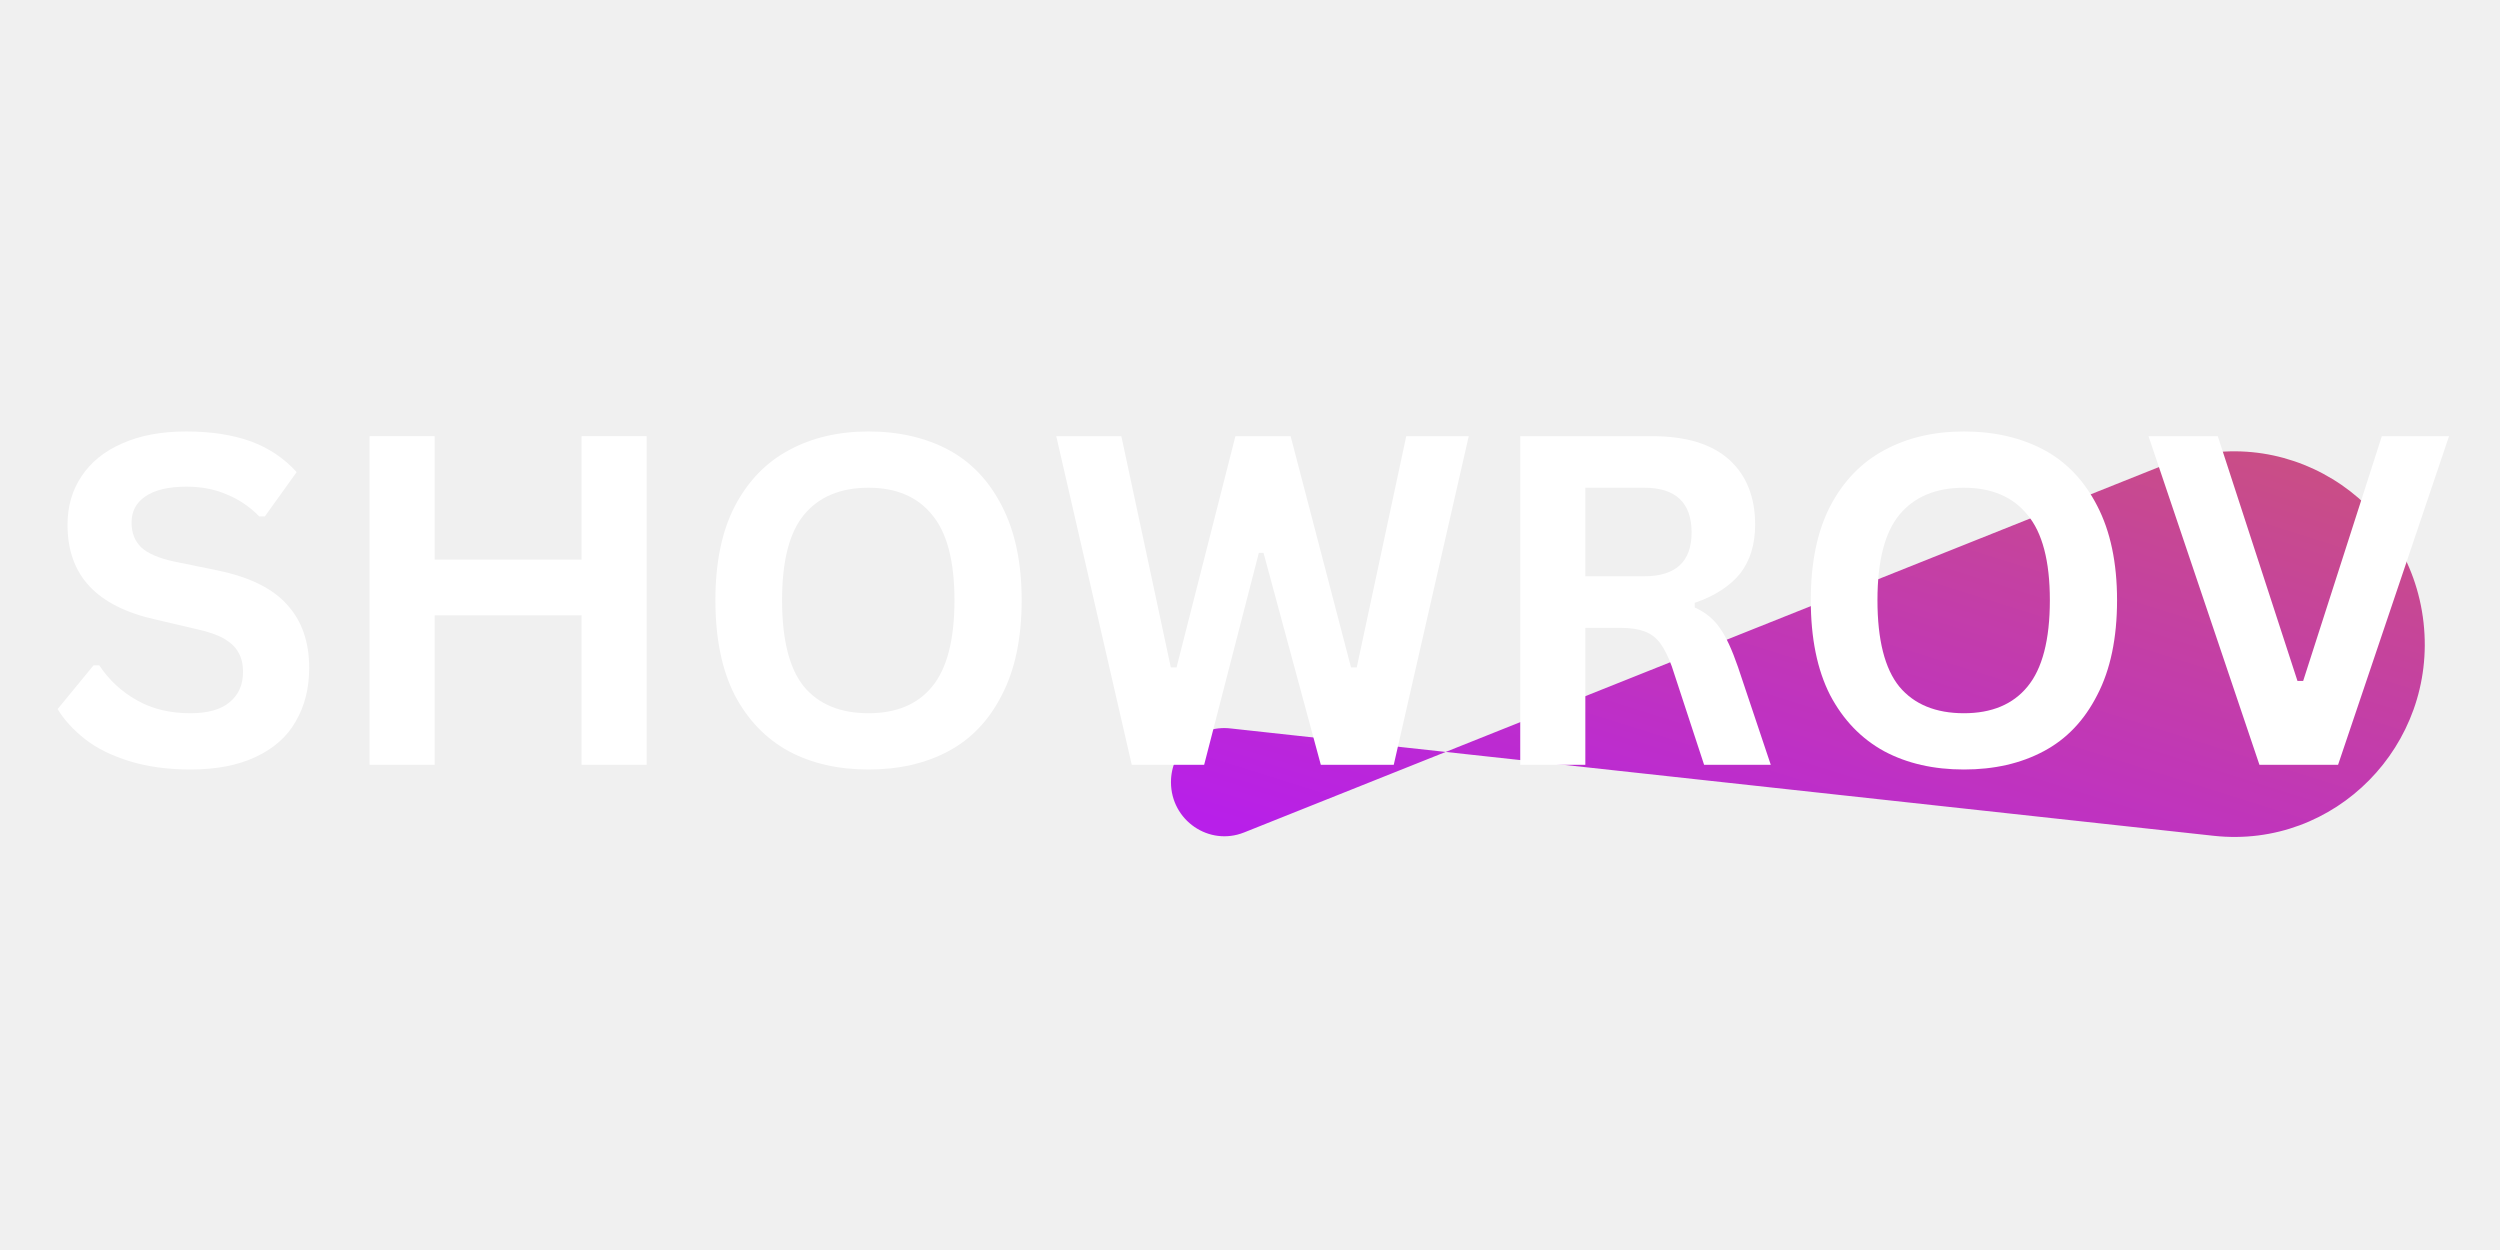
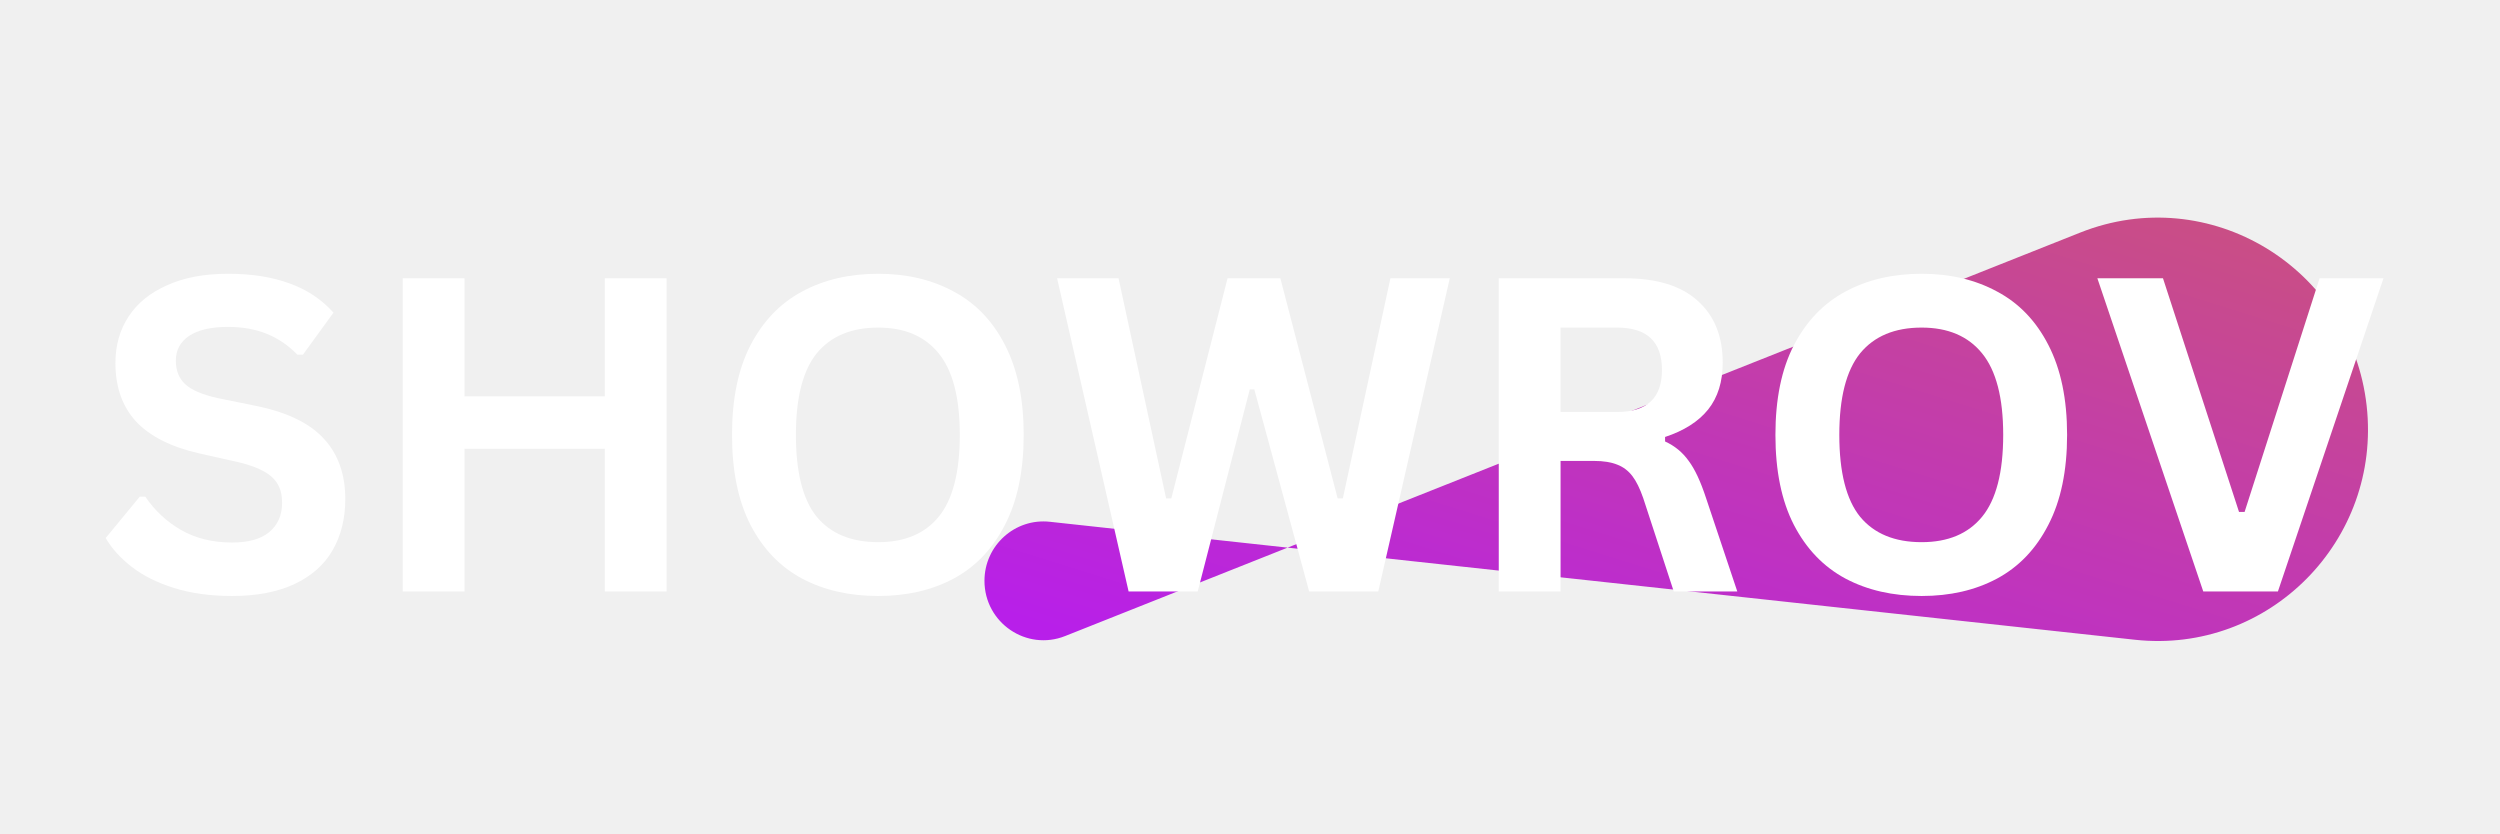
- <svg xmlns="http://www.w3.org/2000/svg" width="100" zoomAndPan="magnify" viewBox="0 0 75 37.5" height="50" preserveAspectRatio="xMidYMid meet" version="1.0">
+ <svg xmlns="http://www.w3.org/2000/svg" width="150" zoomAndPan="magnify" viewBox="0 0 112.5 37.5" height="50" preserveAspectRatio="xMidYMid meet" version="1.0">
  <defs>
    <g />
-     <clipPath id="327eea63c2">
-       <path d="M 35.07 13.266 L 73 13.266 L 73 25.848 L 35.07 25.848 Z M 35.07 13.266 " clip-rule="nonzero" />
+     <clipPath id="9dd8938b54">
+       <path d="M 44.23 9.344 L 107 9.344 L 107 29 L 44.23 29 Z M 44.23 9.344 " clip-rule="nonzero" />
    </clipPath>
-     <clipPath id="4b6a198b8e">
-       <path d="M 35.129 23.465 C 35.129 22.496 35.957 21.746 36.906 21.852 L 66.41 25.074 C 70.047 25.473 73.113 22.359 72.707 18.684 C 72.289 14.898 68.43 12.547 64.926 13.949 L 37.324 24.973 C 36.27 25.395 35.129 24.609 35.129 23.465 Z M 35.129 23.465 " clip-rule="nonzero" />
+     <clipPath id="5578af9024">
+       <path d="M 44.301 26.137 C 44.301 24.547 45.672 23.309 47.242 23.48 L 96.074 28.789 C 102.094 29.445 107.172 24.32 106.5 18.266 C 105.805 12.027 99.414 8.16 93.613 10.465 L 47.934 28.621 C 46.191 29.316 44.301 28.023 44.301 26.137 Z M 44.301 26.137 " clip-rule="nonzero" />
    </clipPath>
-     <linearGradient x1="129.715" gradientTransform="matrix(1.037042, 0, 0, 1.04852, 35.12959, 13.26715)" y1="28.97" x2="123.178" gradientUnits="userSpaceOnUse" y2="49.975" id="77f75f7566">
+     <linearGradient x1="129.715" gradientTransform="matrix(1.716403, 0, 0, 1.726974, 44.30142, 9.34304)" y1="28.97" x2="123.178" gradientUnits="userSpaceOnUse" y2="49.975" id="e316e90d87">
      <stop stop-opacity="1" stop-color="rgb(79.524%, 32.227%, 48.828%)" offset="0" />
      <stop stop-opacity="1" stop-color="rgb(79.492%, 32.144%, 49.004%)" offset="0.008" />
      <stop stop-opacity="1" stop-color="rgb(79.431%, 31.979%, 49.356%)" offset="0.016" />
      <stop stop-opacity="1" stop-color="rgb(79.37%, 31.815%, 49.707%)" offset="0.023" />
      <stop stop-opacity="1" stop-color="rgb(79.309%, 31.648%, 50.06%)" offset="0.031" />
      <stop stop-opacity="1" stop-color="rgb(79.248%, 31.483%, 50.41%)" offset="0.039" />
      <stop stop-opacity="1" stop-color="rgb(79.187%, 31.319%, 50.761%)" offset="0.047" />
      <stop stop-opacity="1" stop-color="rgb(79.124%, 31.154%, 51.114%)" offset="0.055" />
      <stop stop-opacity="1" stop-color="rgb(79.063%, 30.989%, 51.465%)" offset="0.062" />
      <stop stop-opacity="1" stop-color="rgb(79.002%, 30.823%, 51.817%)" offset="0.07" />
      <stop stop-opacity="1" stop-color="rgb(78.941%, 30.658%, 52.168%)" offset="0.078" />
      <stop stop-opacity="1" stop-color="rgb(78.88%, 30.493%, 52.519%)" offset="0.086" />
      <stop stop-opacity="1" stop-color="rgb(78.818%, 30.328%, 52.872%)" offset="0.094" />
      <stop stop-opacity="1" stop-color="rgb(78.757%, 30.164%, 53.223%)" offset="0.102" />
      <stop stop-opacity="1" stop-color="rgb(78.696%, 29.999%, 53.575%)" offset="0.109" />
      <stop stop-opacity="1" stop-color="rgb(78.635%, 29.832%, 53.926%)" offset="0.117" />
      <stop stop-opacity="1" stop-color="rgb(78.574%, 29.668%, 54.277%)" offset="0.125" />
      <stop stop-opacity="1" stop-color="rgb(78.513%, 29.503%, 54.63%)" offset="0.133" />
      <stop stop-opacity="1" stop-color="rgb(78.45%, 29.338%, 54.98%)" offset="0.141" />
      <stop stop-opacity="1" stop-color="rgb(78.389%, 29.173%, 55.333%)" offset="0.148" />
      <stop stop-opacity="1" stop-color="rgb(78.328%, 29.007%, 55.684%)" offset="0.156" />
      <stop stop-opacity="1" stop-color="rgb(78.267%, 28.842%, 56.035%)" offset="0.164" />
      <stop stop-opacity="1" stop-color="rgb(78.206%, 28.677%, 56.387%)" offset="0.172" />
      <stop stop-opacity="1" stop-color="rgb(78.143%, 28.513%, 56.738%)" offset="0.18" />
      <stop stop-opacity="1" stop-color="rgb(78.082%, 28.348%, 57.089%)" offset="0.188" />
      <stop stop-opacity="1" stop-color="rgb(78.021%, 28.181%, 57.442%)" offset="0.195" />
      <stop stop-opacity="1" stop-color="rgb(77.96%, 28.017%, 57.793%)" offset="0.203" />
      <stop stop-opacity="1" stop-color="rgb(77.899%, 27.852%, 58.145%)" offset="0.211" />
      <stop stop-opacity="1" stop-color="rgb(77.838%, 27.687%, 58.496%)" offset="0.219" />
      <stop stop-opacity="1" stop-color="rgb(77.776%, 27.522%, 58.847%)" offset="0.227" />
      <stop stop-opacity="1" stop-color="rgb(77.715%, 27.357%, 59.2%)" offset="0.234" />
      <stop stop-opacity="1" stop-color="rgb(77.654%, 27.191%, 59.55%)" offset="0.242" />
      <stop stop-opacity="1" stop-color="rgb(77.592%, 27.026%, 59.903%)" offset="0.25" />
      <stop stop-opacity="1" stop-color="rgb(77.531%, 26.862%, 60.254%)" offset="0.258" />
      <stop stop-opacity="1" stop-color="rgb(77.469%, 26.697%, 60.605%)" offset="0.266" />
      <stop stop-opacity="1" stop-color="rgb(77.408%, 26.532%, 60.957%)" offset="0.273" />
      <stop stop-opacity="1" stop-color="rgb(77.347%, 26.366%, 61.308%)" offset="0.281" />
      <stop stop-opacity="1" stop-color="rgb(77.286%, 26.201%, 61.661%)" offset="0.289" />
      <stop stop-opacity="1" stop-color="rgb(77.225%, 26.036%, 62.012%)" offset="0.297" />
      <stop stop-opacity="1" stop-color="rgb(77.164%, 25.871%, 62.363%)" offset="0.305" />
      <stop stop-opacity="1" stop-color="rgb(77.101%, 25.706%, 62.715%)" offset="0.312" />
      <stop stop-opacity="1" stop-color="rgb(77.04%, 25.542%, 63.066%)" offset="0.32" />
      <stop stop-opacity="1" stop-color="rgb(76.979%, 25.375%, 63.419%)" offset="0.328" />
      <stop stop-opacity="1" stop-color="rgb(76.918%, 25.211%, 63.77%)" offset="0.336" />
      <stop stop-opacity="1" stop-color="rgb(76.857%, 25.046%, 64.12%)" offset="0.344" />
      <stop stop-opacity="1" stop-color="rgb(76.794%, 24.881%, 64.473%)" offset="0.352" />
      <stop stop-opacity="1" stop-color="rgb(76.733%, 24.716%, 64.824%)" offset="0.359" />
      <stop stop-opacity="1" stop-color="rgb(76.672%, 24.55%, 65.176%)" offset="0.367" />
      <stop stop-opacity="1" stop-color="rgb(76.611%, 24.385%, 65.527%)" offset="0.375" />
      <stop stop-opacity="1" stop-color="rgb(76.55%, 24.22%, 65.878%)" offset="0.383" />
      <stop stop-opacity="1" stop-color="rgb(76.489%, 24.055%, 66.231%)" offset="0.391" />
      <stop stop-opacity="1" stop-color="rgb(76.427%, 23.891%, 66.582%)" offset="0.398" />
      <stop stop-opacity="1" stop-color="rgb(76.366%, 23.726%, 66.934%)" offset="0.406" />
      <stop stop-opacity="1" stop-color="rgb(76.305%, 23.56%, 67.285%)" offset="0.414" />
      <stop stop-opacity="1" stop-color="rgb(76.244%, 23.395%, 67.636%)" offset="0.422" />
      <stop stop-opacity="1" stop-color="rgb(76.183%, 23.23%, 67.989%)" offset="0.43" />
      <stop stop-opacity="1" stop-color="rgb(76.12%, 23.065%, 68.34%)" offset="0.438" />
      <stop stop-opacity="1" stop-color="rgb(76.059%, 22.9%, 68.692%)" offset="0.445" />
      <stop stop-opacity="1" stop-color="rgb(75.998%, 22.734%, 69.043%)" offset="0.453" />
      <stop stop-opacity="1" stop-color="rgb(75.937%, 22.569%, 69.394%)" offset="0.461" />
      <stop stop-opacity="1" stop-color="rgb(75.876%, 22.404%, 69.746%)" offset="0.469" />
      <stop stop-opacity="1" stop-color="rgb(75.815%, 22.24%, 70.097%)" offset="0.477" />
      <stop stop-opacity="1" stop-color="rgb(75.752%, 22.075%, 70.45%)" offset="0.484" />
      <stop stop-opacity="1" stop-color="rgb(75.691%, 21.91%, 70.801%)" offset="0.492" />
      <stop stop-opacity="1" stop-color="rgb(75.63%, 21.744%, 71.152%)" offset="0.495" />
      <stop stop-opacity="1" stop-color="rgb(75.6%, 21.661%, 71.329%)" offset="0.5" />
      <stop stop-opacity="1" stop-color="rgb(75.569%, 21.579%, 71.504%)" offset="0.505" />
      <stop stop-opacity="1" stop-color="rgb(75.539%, 21.497%, 71.68%)" offset="0.508" />
      <stop stop-opacity="1" stop-color="rgb(75.508%, 21.414%, 71.855%)" offset="0.516" />
      <stop stop-opacity="1" stop-color="rgb(75.446%, 21.249%, 72.206%)" offset="0.523" />
      <stop stop-opacity="1" stop-color="rgb(75.385%, 21.085%, 72.559%)" offset="0.531" />
      <stop stop-opacity="1" stop-color="rgb(75.323%, 20.918%, 72.91%)" offset="0.539" />
      <stop stop-opacity="1" stop-color="rgb(75.262%, 20.753%, 73.262%)" offset="0.547" />
      <stop stop-opacity="1" stop-color="rgb(75.201%, 20.589%, 73.613%)" offset="0.555" />
      <stop stop-opacity="1" stop-color="rgb(75.14%, 20.424%, 73.964%)" offset="0.562" />
      <stop stop-opacity="1" stop-color="rgb(75.078%, 20.259%, 74.316%)" offset="0.57" />
      <stop stop-opacity="1" stop-color="rgb(75.017%, 20.093%, 74.667%)" offset="0.578" />
      <stop stop-opacity="1" stop-color="rgb(74.956%, 19.928%, 75.02%)" offset="0.586" />
      <stop stop-opacity="1" stop-color="rgb(74.895%, 19.763%, 75.371%)" offset="0.594" />
      <stop stop-opacity="1" stop-color="rgb(74.834%, 19.598%, 75.722%)" offset="0.602" />
      <stop stop-opacity="1" stop-color="rgb(74.771%, 19.434%, 76.074%)" offset="0.609" />
      <stop stop-opacity="1" stop-color="rgb(74.71%, 19.269%, 76.425%)" offset="0.617" />
      <stop stop-opacity="1" stop-color="rgb(74.649%, 19.102%, 76.778%)" offset="0.625" />
      <stop stop-opacity="1" stop-color="rgb(74.588%, 18.938%, 77.129%)" offset="0.633" />
      <stop stop-opacity="1" stop-color="rgb(74.527%, 18.773%, 77.48%)" offset="0.641" />
      <stop stop-opacity="1" stop-color="rgb(74.466%, 18.608%, 77.832%)" offset="0.648" />
      <stop stop-opacity="1" stop-color="rgb(74.403%, 18.443%, 78.183%)" offset="0.656" />
      <stop stop-opacity="1" stop-color="rgb(74.342%, 18.277%, 78.535%)" offset="0.664" />
      <stop stop-opacity="1" stop-color="rgb(74.281%, 18.112%, 78.886%)" offset="0.672" />
      <stop stop-opacity="1" stop-color="rgb(74.22%, 17.947%, 79.237%)" offset="0.68" />
      <stop stop-opacity="1" stop-color="rgb(74.159%, 17.783%, 79.59%)" offset="0.688" />
      <stop stop-opacity="1" stop-color="rgb(74.097%, 17.618%, 79.941%)" offset="0.695" />
      <stop stop-opacity="1" stop-color="rgb(74.036%, 17.453%, 80.293%)" offset="0.703" />
      <stop stop-opacity="1" stop-color="rgb(73.975%, 17.287%, 80.644%)" offset="0.711" />
      <stop stop-opacity="1" stop-color="rgb(73.914%, 17.122%, 80.995%)" offset="0.719" />
      <stop stop-opacity="1" stop-color="rgb(73.853%, 16.957%, 81.348%)" offset="0.727" />
      <stop stop-opacity="1" stop-color="rgb(73.792%, 16.792%, 81.699%)" offset="0.734" />
      <stop stop-opacity="1" stop-color="rgb(73.729%, 16.628%, 82.051%)" offset="0.742" />
      <stop stop-opacity="1" stop-color="rgb(73.668%, 16.461%, 82.402%)" offset="0.75" />
      <stop stop-opacity="1" stop-color="rgb(73.607%, 16.296%, 82.753%)" offset="0.758" />
      <stop stop-opacity="1" stop-color="rgb(73.546%, 16.132%, 83.105%)" offset="0.766" />
      <stop stop-opacity="1" stop-color="rgb(73.485%, 15.967%, 83.456%)" offset="0.773" />
      <stop stop-opacity="1" stop-color="rgb(73.422%, 15.802%, 83.809%)" offset="0.781" />
      <stop stop-opacity="1" stop-color="rgb(73.361%, 15.637%, 84.16%)" offset="0.789" />
      <stop stop-opacity="1" stop-color="rgb(73.3%, 15.471%, 84.511%)" offset="0.797" />
      <stop stop-opacity="1" stop-color="rgb(73.239%, 15.306%, 84.863%)" offset="0.805" />
      <stop stop-opacity="1" stop-color="rgb(73.178%, 15.141%, 85.214%)" offset="0.812" />
      <stop stop-opacity="1" stop-color="rgb(73.116%, 14.977%, 85.567%)" offset="0.82" />
      <stop stop-opacity="1" stop-color="rgb(73.055%, 14.812%, 85.918%)" offset="0.828" />
      <stop stop-opacity="1" stop-color="rgb(72.993%, 14.645%, 86.269%)" offset="0.836" />
      <stop stop-opacity="1" stop-color="rgb(72.932%, 14.481%, 86.621%)" offset="0.844" />
      <stop stop-opacity="1" stop-color="rgb(72.871%, 14.316%, 86.972%)" offset="0.852" />
      <stop stop-opacity="1" stop-color="rgb(72.81%, 14.151%, 87.323%)" offset="0.859" />
      <stop stop-opacity="1" stop-color="rgb(72.748%, 13.986%, 87.675%)" offset="0.867" />
      <stop stop-opacity="1" stop-color="rgb(72.687%, 13.821%, 88.026%)" offset="0.875" />
      <stop stop-opacity="1" stop-color="rgb(72.626%, 13.655%, 88.379%)" offset="0.883" />
      <stop stop-opacity="1" stop-color="rgb(72.565%, 13.49%, 88.73%)" offset="0.891" />
      <stop stop-opacity="1" stop-color="rgb(72.504%, 13.325%, 89.081%)" offset="0.898" />
      <stop stop-opacity="1" stop-color="rgb(72.441%, 13.161%, 89.433%)" offset="0.906" />
      <stop stop-opacity="1" stop-color="rgb(72.38%, 12.996%, 89.784%)" offset="0.914" />
      <stop stop-opacity="1" stop-color="rgb(72.319%, 12.83%, 90.137%)" offset="0.922" />
      <stop stop-opacity="1" stop-color="rgb(72.258%, 12.665%, 90.488%)" offset="0.93" />
      <stop stop-opacity="1" stop-color="rgb(72.197%, 12.5%, 90.839%)" offset="0.938" />
      <stop stop-opacity="1" stop-color="rgb(72.136%, 12.335%, 91.191%)" offset="0.945" />
      <stop stop-opacity="1" stop-color="rgb(72.073%, 12.17%, 91.542%)" offset="0.953" />
      <stop stop-opacity="1" stop-color="rgb(72.012%, 12.004%, 91.895%)" offset="0.961" />
      <stop stop-opacity="1" stop-color="rgb(71.951%, 11.839%, 92.245%)" offset="0.969" />
      <stop stop-opacity="1" stop-color="rgb(71.89%, 11.675%, 92.596%)" offset="0.977" />
      <stop stop-opacity="1" stop-color="rgb(71.829%, 11.51%, 92.949%)" offset="0.984" />
      <stop stop-opacity="1" stop-color="rgb(71.767%, 11.345%, 93.3%)" offset="0.992" />
      <stop stop-opacity="1" stop-color="rgb(71.706%, 11.18%, 93.652%)" offset="1" />
    </linearGradient>
  </defs>
-   <g clip-path="url(#327eea63c2)">
-     <g clip-path="url(#4b6a198b8e)">
-       <path fill="url(#77f75f7566)" d="M 35.129 13.266 L 35.129 25.473 L 73.113 25.473 L 73.113 13.266 Z M 35.129 13.266 " fill-rule="nonzero" />
+   <g clip-path="url(#9dd8938b54)">
+     <g clip-path="url(#5578af9024)">
+       <path fill="url(#e316e90d87)" d="M 44.301 9.344 L 44.301 29.445 L 107.172 29.445 L 107.172 9.344 Z M 44.301 9.344 " fill-rule="nonzero" />
    </g>
  </g>
  <g fill="#ffffff" fill-opacity="1">
-     <g transform="translate(1.337634, 22.94408)">
+     <g transform="translate(4.194079, 26.61644)">
      <g>
-         <path d="M 4.375 0.141 C 3.688 0.141 3.078 0.055 2.547 -0.109 C 2.016 -0.273 1.57 -0.492 1.219 -0.766 C 0.863 -1.047 0.586 -1.348 0.391 -1.672 L 1.469 -2.984 L 1.641 -2.984 C 1.93 -2.547 2.305 -2.195 2.766 -1.938 C 3.223 -1.676 3.758 -1.547 4.375 -1.547 C 4.895 -1.547 5.285 -1.656 5.547 -1.875 C 5.816 -2.094 5.953 -2.395 5.953 -2.781 C 5.953 -3.02 5.906 -3.219 5.812 -3.375 C 5.727 -3.531 5.586 -3.664 5.391 -3.781 C 5.191 -3.895 4.926 -3.988 4.594 -4.062 L 3.328 -4.359 C 2.441 -4.555 1.781 -4.891 1.344 -5.359 C 0.906 -5.828 0.688 -6.441 0.688 -7.203 C 0.688 -7.754 0.828 -8.238 1.109 -8.656 C 1.391 -9.082 1.797 -9.41 2.328 -9.641 C 2.859 -9.879 3.5 -10 4.25 -10 C 5 -10 5.645 -9.898 6.188 -9.703 C 6.727 -9.504 7.188 -9.195 7.562 -8.781 L 6.609 -7.453 L 6.438 -7.453 C 6.156 -7.742 5.832 -7.961 5.469 -8.109 C 5.113 -8.266 4.707 -8.344 4.25 -8.344 C 3.707 -8.344 3.297 -8.242 3.016 -8.047 C 2.742 -7.859 2.609 -7.598 2.609 -7.266 C 2.609 -6.961 2.703 -6.719 2.891 -6.531 C 3.086 -6.344 3.426 -6.195 3.906 -6.094 L 5.203 -5.828 C 6.16 -5.629 6.852 -5.285 7.281 -4.797 C 7.719 -4.316 7.938 -3.688 7.938 -2.906 C 7.938 -2.289 7.801 -1.754 7.531 -1.297 C 7.27 -0.836 6.867 -0.484 6.328 -0.234 C 5.797 0.016 5.145 0.141 4.375 0.141 Z M 4.375 0.141 " />
+         <path d="M 6.25 0.203 C 5.27 0.203 4.398 0.082 3.641 -0.156 C 2.879 -0.395 2.242 -0.711 1.734 -1.109 C 1.223 -1.504 0.832 -1.938 0.562 -2.406 L 2.094 -4.266 L 2.344 -4.266 C 2.77 -3.641 3.305 -3.141 3.953 -2.766 C 4.609 -2.391 5.375 -2.203 6.25 -2.203 C 6.988 -2.203 7.547 -2.359 7.922 -2.672 C 8.305 -2.992 8.5 -3.43 8.5 -3.984 C 8.5 -4.316 8.438 -4.594 8.312 -4.812 C 8.188 -5.039 7.984 -5.234 7.703 -5.391 C 7.422 -5.555 7.039 -5.695 6.562 -5.812 L 4.75 -6.219 C 3.488 -6.508 2.547 -6.988 1.922 -7.656 C 1.305 -8.332 1 -9.207 1 -10.281 C 1 -11.07 1.195 -11.77 1.594 -12.375 C 1.988 -12.977 2.566 -13.445 3.328 -13.781 C 4.086 -14.125 5 -14.297 6.062 -14.297 C 7.145 -14.297 8.07 -14.148 8.844 -13.859 C 9.625 -13.578 10.281 -13.141 10.812 -12.547 L 9.438 -10.656 L 9.188 -10.656 C 8.789 -11.07 8.332 -11.383 7.812 -11.594 C 7.301 -11.801 6.719 -11.906 6.062 -11.906 C 5.301 -11.906 4.719 -11.77 4.312 -11.5 C 3.914 -11.227 3.719 -10.859 3.719 -10.391 C 3.719 -9.941 3.859 -9.586 4.141 -9.328 C 4.422 -9.066 4.906 -8.859 5.594 -8.703 L 7.438 -8.328 C 8.801 -8.035 9.789 -7.539 10.406 -6.844 C 11.031 -6.156 11.344 -5.258 11.344 -4.156 C 11.344 -3.27 11.148 -2.5 10.766 -1.844 C 10.391 -1.195 9.816 -0.691 9.047 -0.328 C 8.285 0.023 7.352 0.203 6.25 0.203 Z M 6.25 0.203 " />
      </g>
    </g>
  </g>
  <g fill="#ffffff" fill-opacity="1">
-     <g transform="translate(9.80587, 22.94408)">
+     <g transform="translate(16.29359, 26.61644)">
      <g>
-         <path d="M 7.641 -6.156 L 7.641 -9.859 L 9.594 -9.859 L 9.594 0 L 7.641 0 L 7.641 -4.484 L 3.234 -4.484 L 3.234 0 L 1.281 0 L 1.281 -9.859 L 3.234 -9.859 L 3.234 -6.156 Z M 7.641 -6.156 " />
+         <path d="M 10.922 -8.781 L 10.922 -14.094 L 13.703 -14.094 L 13.703 0 L 10.922 0 L 10.922 -6.422 L 4.609 -6.422 L 4.609 0 L 1.828 0 L 1.828 -14.094 L 4.609 -14.094 L 4.609 -8.781 Z M 10.922 -8.781 " />
      </g>
    </g>
  </g>
  <g fill="#ffffff" fill-opacity="1">
-     <g transform="translate(20.68108, 22.94408)">
+     <g transform="translate(31.8322, 26.61644)">
      <g>
-         <path d="M 5.375 0.141 C 4.469 0.141 3.672 -0.039 2.984 -0.406 C 2.297 -0.781 1.754 -1.344 1.359 -2.094 C 0.973 -2.852 0.781 -3.801 0.781 -4.938 C 0.781 -6.062 0.973 -7 1.359 -7.75 C 1.754 -8.508 2.297 -9.07 2.984 -9.438 C 3.672 -9.812 4.469 -10 5.375 -10 C 6.281 -10 7.078 -9.816 7.766 -9.453 C 8.453 -9.086 8.988 -8.523 9.375 -7.766 C 9.77 -7.004 9.969 -6.062 9.969 -4.938 C 9.969 -3.801 9.77 -2.852 9.375 -2.094 C 8.988 -1.332 8.453 -0.77 7.766 -0.406 C 7.078 -0.039 6.281 0.141 5.375 0.141 Z M 5.375 -1.547 C 6.207 -1.547 6.844 -1.812 7.281 -2.344 C 7.727 -2.883 7.953 -3.75 7.953 -4.938 C 7.953 -6.113 7.727 -6.969 7.281 -7.5 C 6.844 -8.039 6.207 -8.312 5.375 -8.312 C 4.531 -8.312 3.883 -8.039 3.438 -7.5 C 3 -6.969 2.781 -6.113 2.781 -4.938 C 2.781 -3.75 3 -2.883 3.438 -2.344 C 3.883 -1.812 4.531 -1.547 5.375 -1.547 Z M 5.375 -1.547 " />
+         <path d="M 7.688 0.203 C 6.395 0.203 5.254 -0.055 4.266 -0.578 C 3.273 -1.109 2.5 -1.914 1.938 -3 C 1.383 -4.082 1.109 -5.43 1.109 -7.047 C 1.109 -8.66 1.383 -10.004 1.938 -11.078 C 2.5 -12.16 3.273 -12.969 4.266 -13.5 C 5.254 -14.031 6.395 -14.297 7.688 -14.297 C 8.969 -14.297 10.098 -14.031 11.078 -13.5 C 12.066 -12.977 12.836 -12.176 13.391 -11.094 C 13.953 -10.008 14.234 -8.66 14.234 -7.047 C 14.234 -5.43 13.953 -4.082 13.391 -3 C 12.836 -1.914 12.066 -1.109 11.078 -0.578 C 10.098 -0.055 8.969 0.203 7.688 0.203 Z M 7.688 -2.219 C 8.875 -2.219 9.781 -2.598 10.406 -3.359 C 11.039 -4.129 11.359 -5.359 11.359 -7.047 C 11.359 -8.723 11.039 -9.945 10.406 -10.719 C 9.781 -11.488 8.875 -11.875 7.688 -11.875 C 6.477 -11.875 5.555 -11.488 4.922 -10.719 C 4.297 -9.945 3.984 -8.723 3.984 -7.047 C 3.984 -5.359 4.297 -4.129 4.922 -3.359 C 5.555 -2.598 6.477 -2.219 7.688 -2.219 Z M 7.688 -2.219 " />
      </g>
    </g>
  </g>
  <g fill="#ffffff" fill-opacity="1">
-     <g transform="translate(31.42145, 22.94408)">
+     <g transform="translate(47.17815, 26.61644)">
      <g>
-         <path d="M 4.703 0 L 2.531 0 L 0.266 -9.859 L 2.219 -9.859 L 3.703 -2.922 L 3.875 -2.922 L 5.641 -9.859 L 7.297 -9.859 L 9.109 -2.922 L 9.281 -2.922 L 10.766 -9.859 L 12.641 -9.859 L 10.391 0 L 8.203 0 L 6.484 -6.359 L 6.344 -6.359 Z M 4.703 0 " />
+         <path d="M 6.719 0 L 3.609 0 L 0.391 -14.094 L 3.156 -14.094 L 5.297 -4.188 L 5.531 -4.188 L 8.062 -14.094 L 10.438 -14.094 L 13.016 -4.188 L 13.25 -4.188 L 15.391 -14.094 L 18.062 -14.094 L 14.844 0 L 11.734 0 L 9.266 -9.094 L 9.062 -9.094 Z M 6.719 0 " />
      </g>
    </g>
  </g>
  <g fill="#ffffff" fill-opacity="1">
-     <g transform="translate(44.32607, 22.94408)">
+     <g transform="translate(65.61641, 26.61644)">
      <g>
-         <path d="M 1.281 0 L 1.281 -9.859 L 5.234 -9.859 C 6.254 -9.859 7.023 -9.625 7.547 -9.156 C 8.066 -8.688 8.328 -8.035 8.328 -7.203 C 8.328 -6.609 8.176 -6.117 7.875 -5.734 C 7.57 -5.359 7.117 -5.066 6.516 -4.859 L 6.516 -4.719 C 6.828 -4.582 7.078 -4.379 7.266 -4.109 C 7.453 -3.848 7.633 -3.457 7.812 -2.938 L 8.797 0 L 6.797 0 L 5.828 -2.953 C 5.723 -3.242 5.609 -3.473 5.484 -3.641 C 5.367 -3.805 5.211 -3.926 5.016 -4 C 4.828 -4.07 4.582 -4.109 4.281 -4.109 L 3.234 -4.109 L 3.234 0 Z M 5 -5.656 C 5.945 -5.656 6.422 -6.094 6.422 -6.969 C 6.422 -7.863 5.945 -8.312 5 -8.312 L 3.234 -8.312 L 3.234 -5.656 Z M 5 -5.656 " />
+         <path d="M 1.828 0 L 1.828 -14.094 L 7.484 -14.094 C 8.941 -14.094 10.039 -13.754 10.781 -13.078 C 11.531 -12.41 11.906 -11.484 11.906 -10.297 C 11.906 -9.441 11.688 -8.738 11.25 -8.188 C 10.812 -7.645 10.164 -7.234 9.312 -6.953 L 9.312 -6.75 C 9.75 -6.551 10.102 -6.258 10.375 -5.875 C 10.656 -5.5 10.914 -4.941 11.156 -4.203 L 12.562 0 L 9.703 0 L 8.328 -4.203 C 8.18 -4.629 8.02 -4.957 7.844 -5.188 C 7.664 -5.426 7.441 -5.598 7.172 -5.703 C 6.898 -5.816 6.547 -5.875 6.109 -5.875 L 4.609 -5.875 L 4.609 0 Z M 7.156 -8.078 C 8.5 -8.078 9.172 -8.707 9.172 -9.969 C 9.172 -11.238 8.5 -11.875 7.156 -11.875 L 4.609 -11.875 L 4.609 -8.078 Z M 7.156 -8.078 " />
      </g>
    </g>
  </g>
  <g fill="#ffffff" fill-opacity="1">
-     <g transform="translate(53.54269, 22.94408)">
+     <g transform="translate(78.78522, 26.61644)">
      <g>
-         <path d="M 5.375 0.141 C 4.469 0.141 3.672 -0.039 2.984 -0.406 C 2.297 -0.781 1.754 -1.344 1.359 -2.094 C 0.973 -2.852 0.781 -3.801 0.781 -4.938 C 0.781 -6.062 0.973 -7 1.359 -7.75 C 1.754 -8.508 2.297 -9.07 2.984 -9.438 C 3.672 -9.812 4.469 -10 5.375 -10 C 6.281 -10 7.078 -9.816 7.766 -9.453 C 8.453 -9.086 8.988 -8.523 9.375 -7.766 C 9.77 -7.004 9.969 -6.062 9.969 -4.938 C 9.969 -3.801 9.77 -2.852 9.375 -2.094 C 8.988 -1.332 8.453 -0.77 7.766 -0.406 C 7.078 -0.039 6.281 0.141 5.375 0.141 Z M 5.375 -1.547 C 6.207 -1.547 6.844 -1.812 7.281 -2.344 C 7.727 -2.883 7.953 -3.75 7.953 -4.938 C 7.953 -6.113 7.727 -6.969 7.281 -7.5 C 6.844 -8.039 6.207 -8.312 5.375 -8.312 C 4.531 -8.312 3.883 -8.039 3.438 -7.5 C 3 -6.969 2.781 -6.113 2.781 -4.938 C 2.781 -3.75 3 -2.883 3.438 -2.344 C 3.883 -1.812 4.531 -1.547 5.375 -1.547 Z M 5.375 -1.547 " />
+         <path d="M 7.688 0.203 C 6.395 0.203 5.254 -0.055 4.266 -0.578 C 3.273 -1.109 2.5 -1.914 1.938 -3 C 1.383 -4.082 1.109 -5.43 1.109 -7.047 C 1.109 -8.66 1.383 -10.004 1.938 -11.078 C 2.5 -12.16 3.273 -12.969 4.266 -13.5 C 5.254 -14.031 6.395 -14.297 7.688 -14.297 C 8.969 -14.297 10.098 -14.031 11.078 -13.5 C 12.066 -12.977 12.836 -12.176 13.391 -11.094 C 13.953 -10.008 14.234 -8.66 14.234 -7.047 C 14.234 -5.43 13.953 -4.082 13.391 -3 C 12.836 -1.914 12.066 -1.109 11.078 -0.578 C 10.098 -0.055 8.969 0.203 7.688 0.203 Z M 7.688 -2.219 C 8.875 -2.219 9.781 -2.598 10.406 -3.359 C 11.039 -4.129 11.359 -5.359 11.359 -7.047 C 11.359 -8.723 11.039 -9.945 10.406 -10.719 C 9.781 -11.488 8.875 -11.875 7.688 -11.875 C 6.477 -11.875 5.555 -11.488 4.922 -10.719 C 4.297 -9.945 3.984 -8.723 3.984 -7.047 C 3.984 -5.359 4.297 -4.129 4.922 -3.359 C 5.555 -2.598 6.477 -2.219 7.688 -2.219 Z M 7.688 -2.219 " />
      </g>
    </g>
  </g>
  <g fill="#ffffff" fill-opacity="1">
-     <g transform="translate(64.28306, 22.94408)">
+     <g transform="translate(94.13117, 26.61644)">
      <g>
-         <path d="M 5.859 0 L 3.5 0 L 0.172 -9.859 L 2.25 -9.859 L 4.641 -2.516 L 4.812 -2.516 L 7.172 -9.859 L 9.188 -9.859 Z M 5.859 0 " />
+         <path d="M 8.375 0 L 5.016 0 L 0.25 -14.094 L 3.203 -14.094 L 6.625 -3.578 L 6.875 -3.578 L 10.25 -14.094 L 13.125 -14.094 Z M 8.375 0 " />
      </g>
    </g>
  </g>
</svg>
